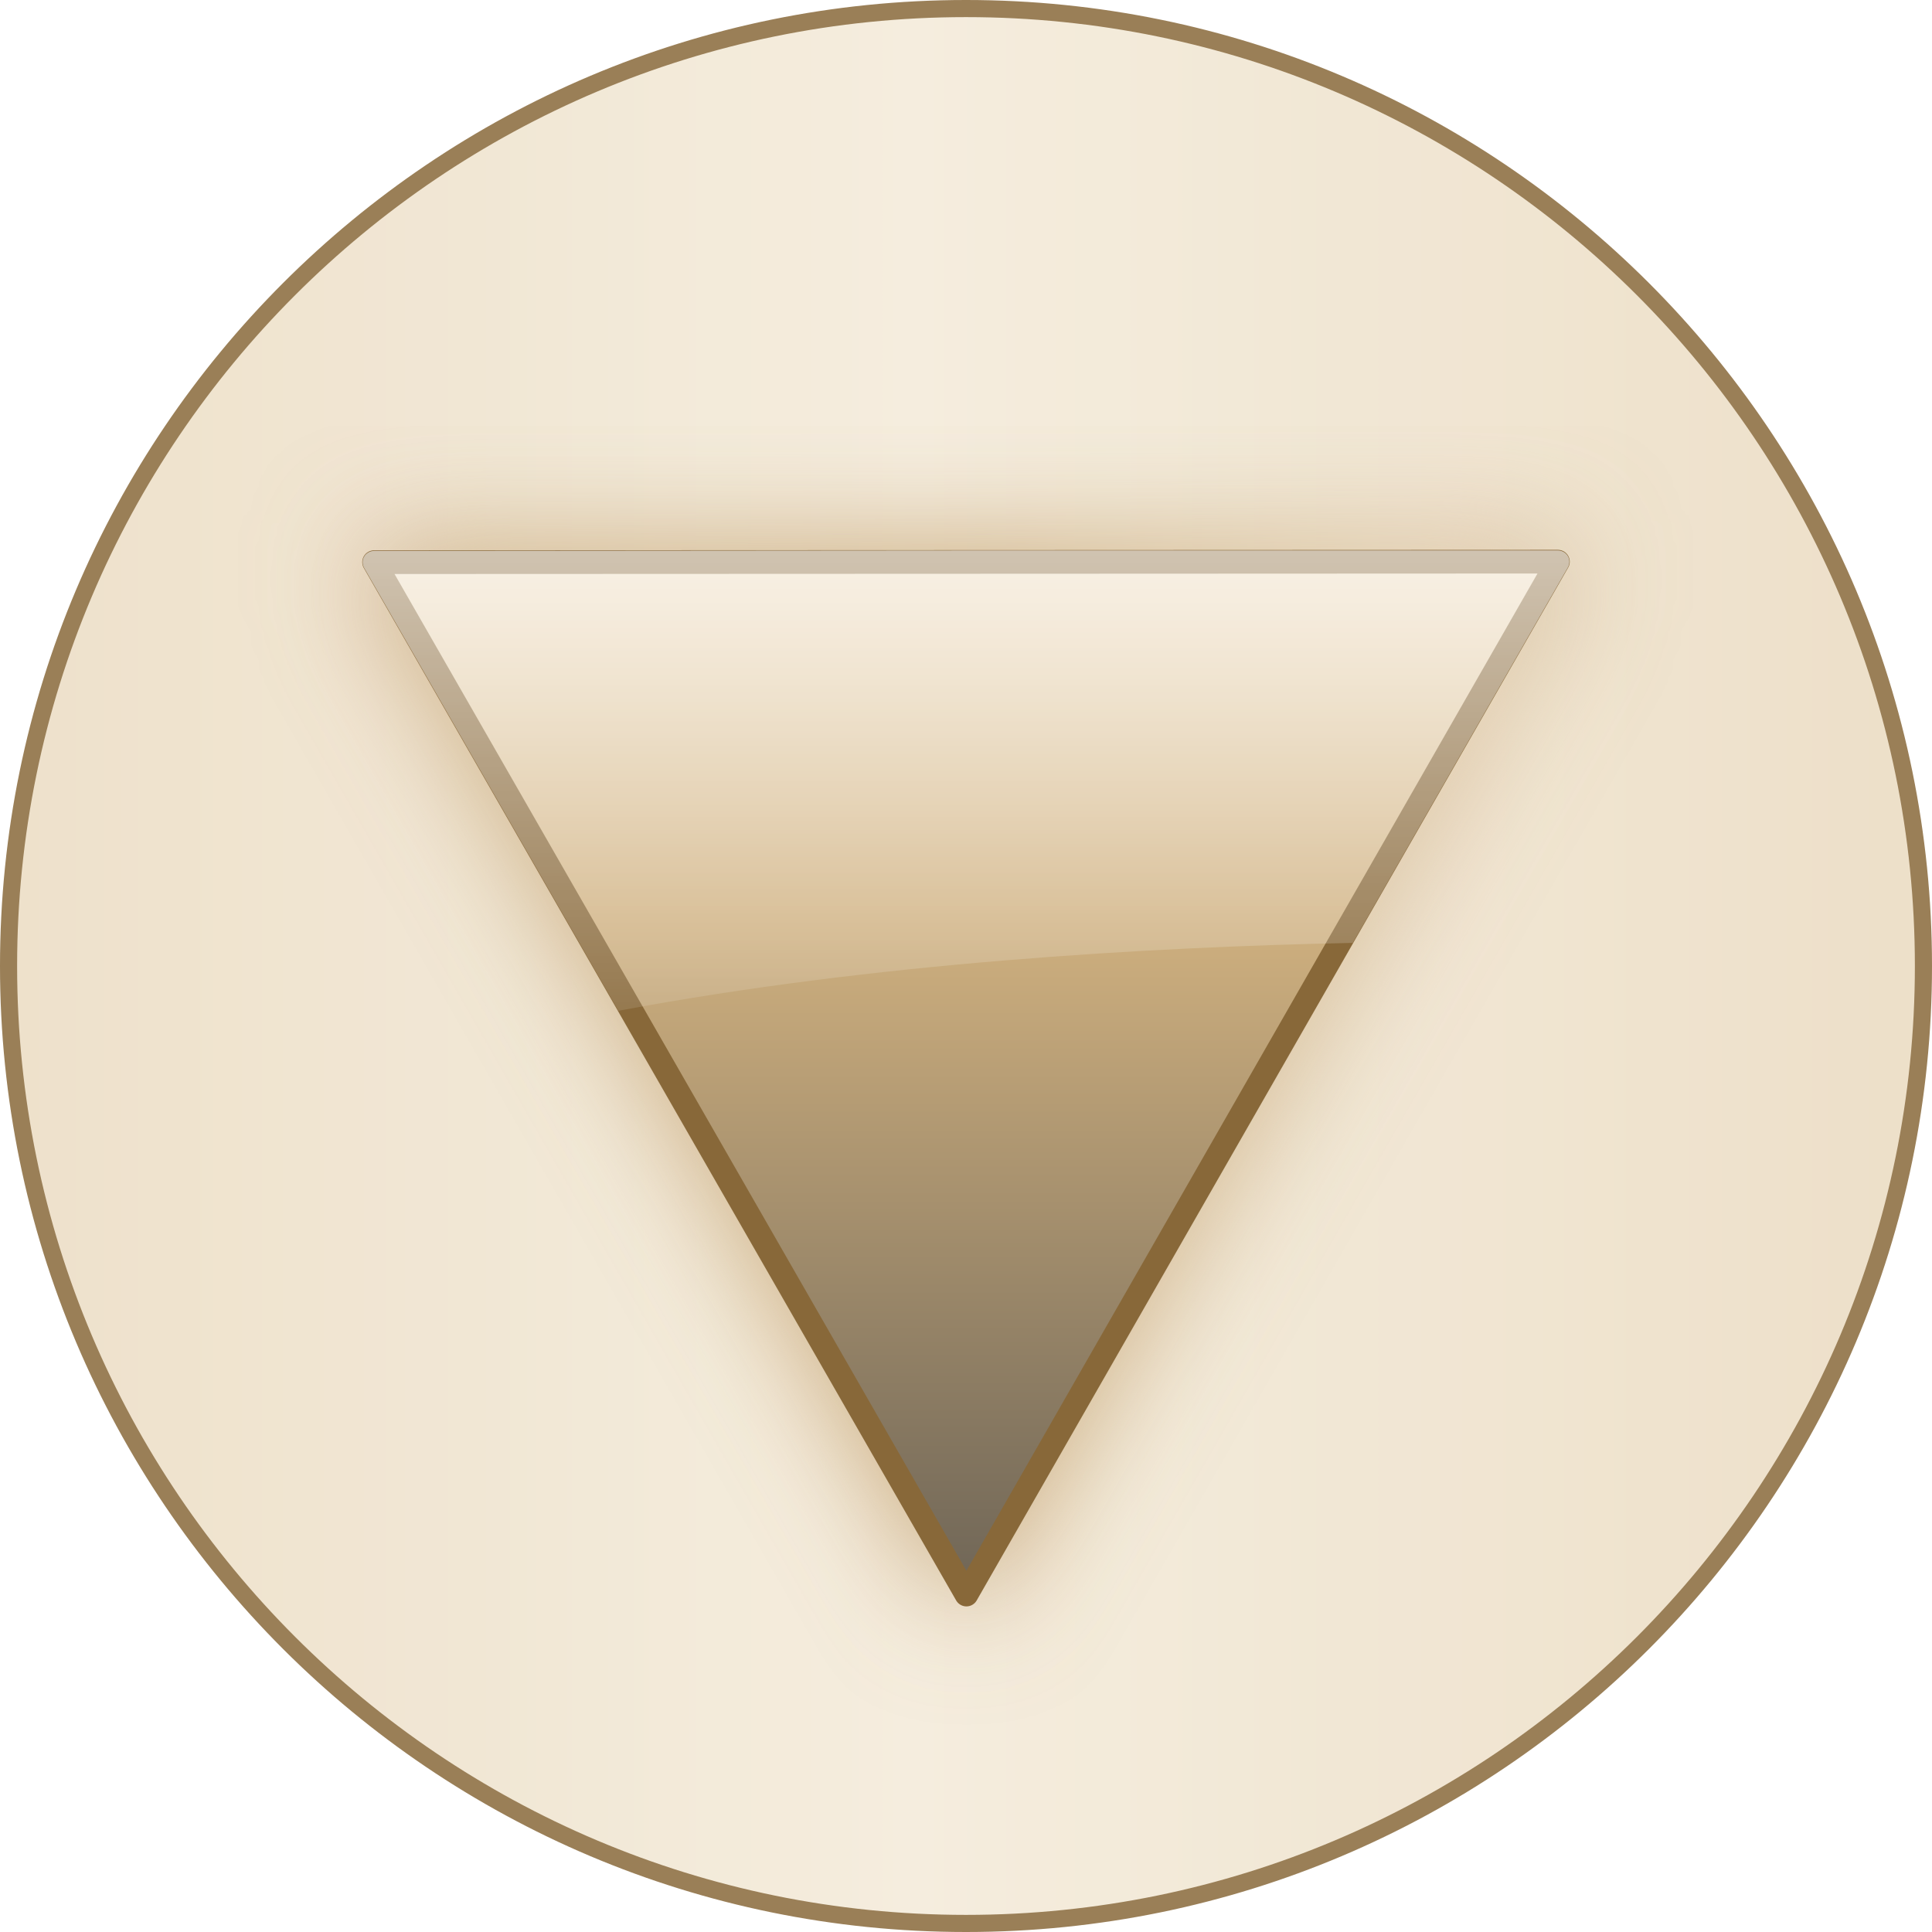
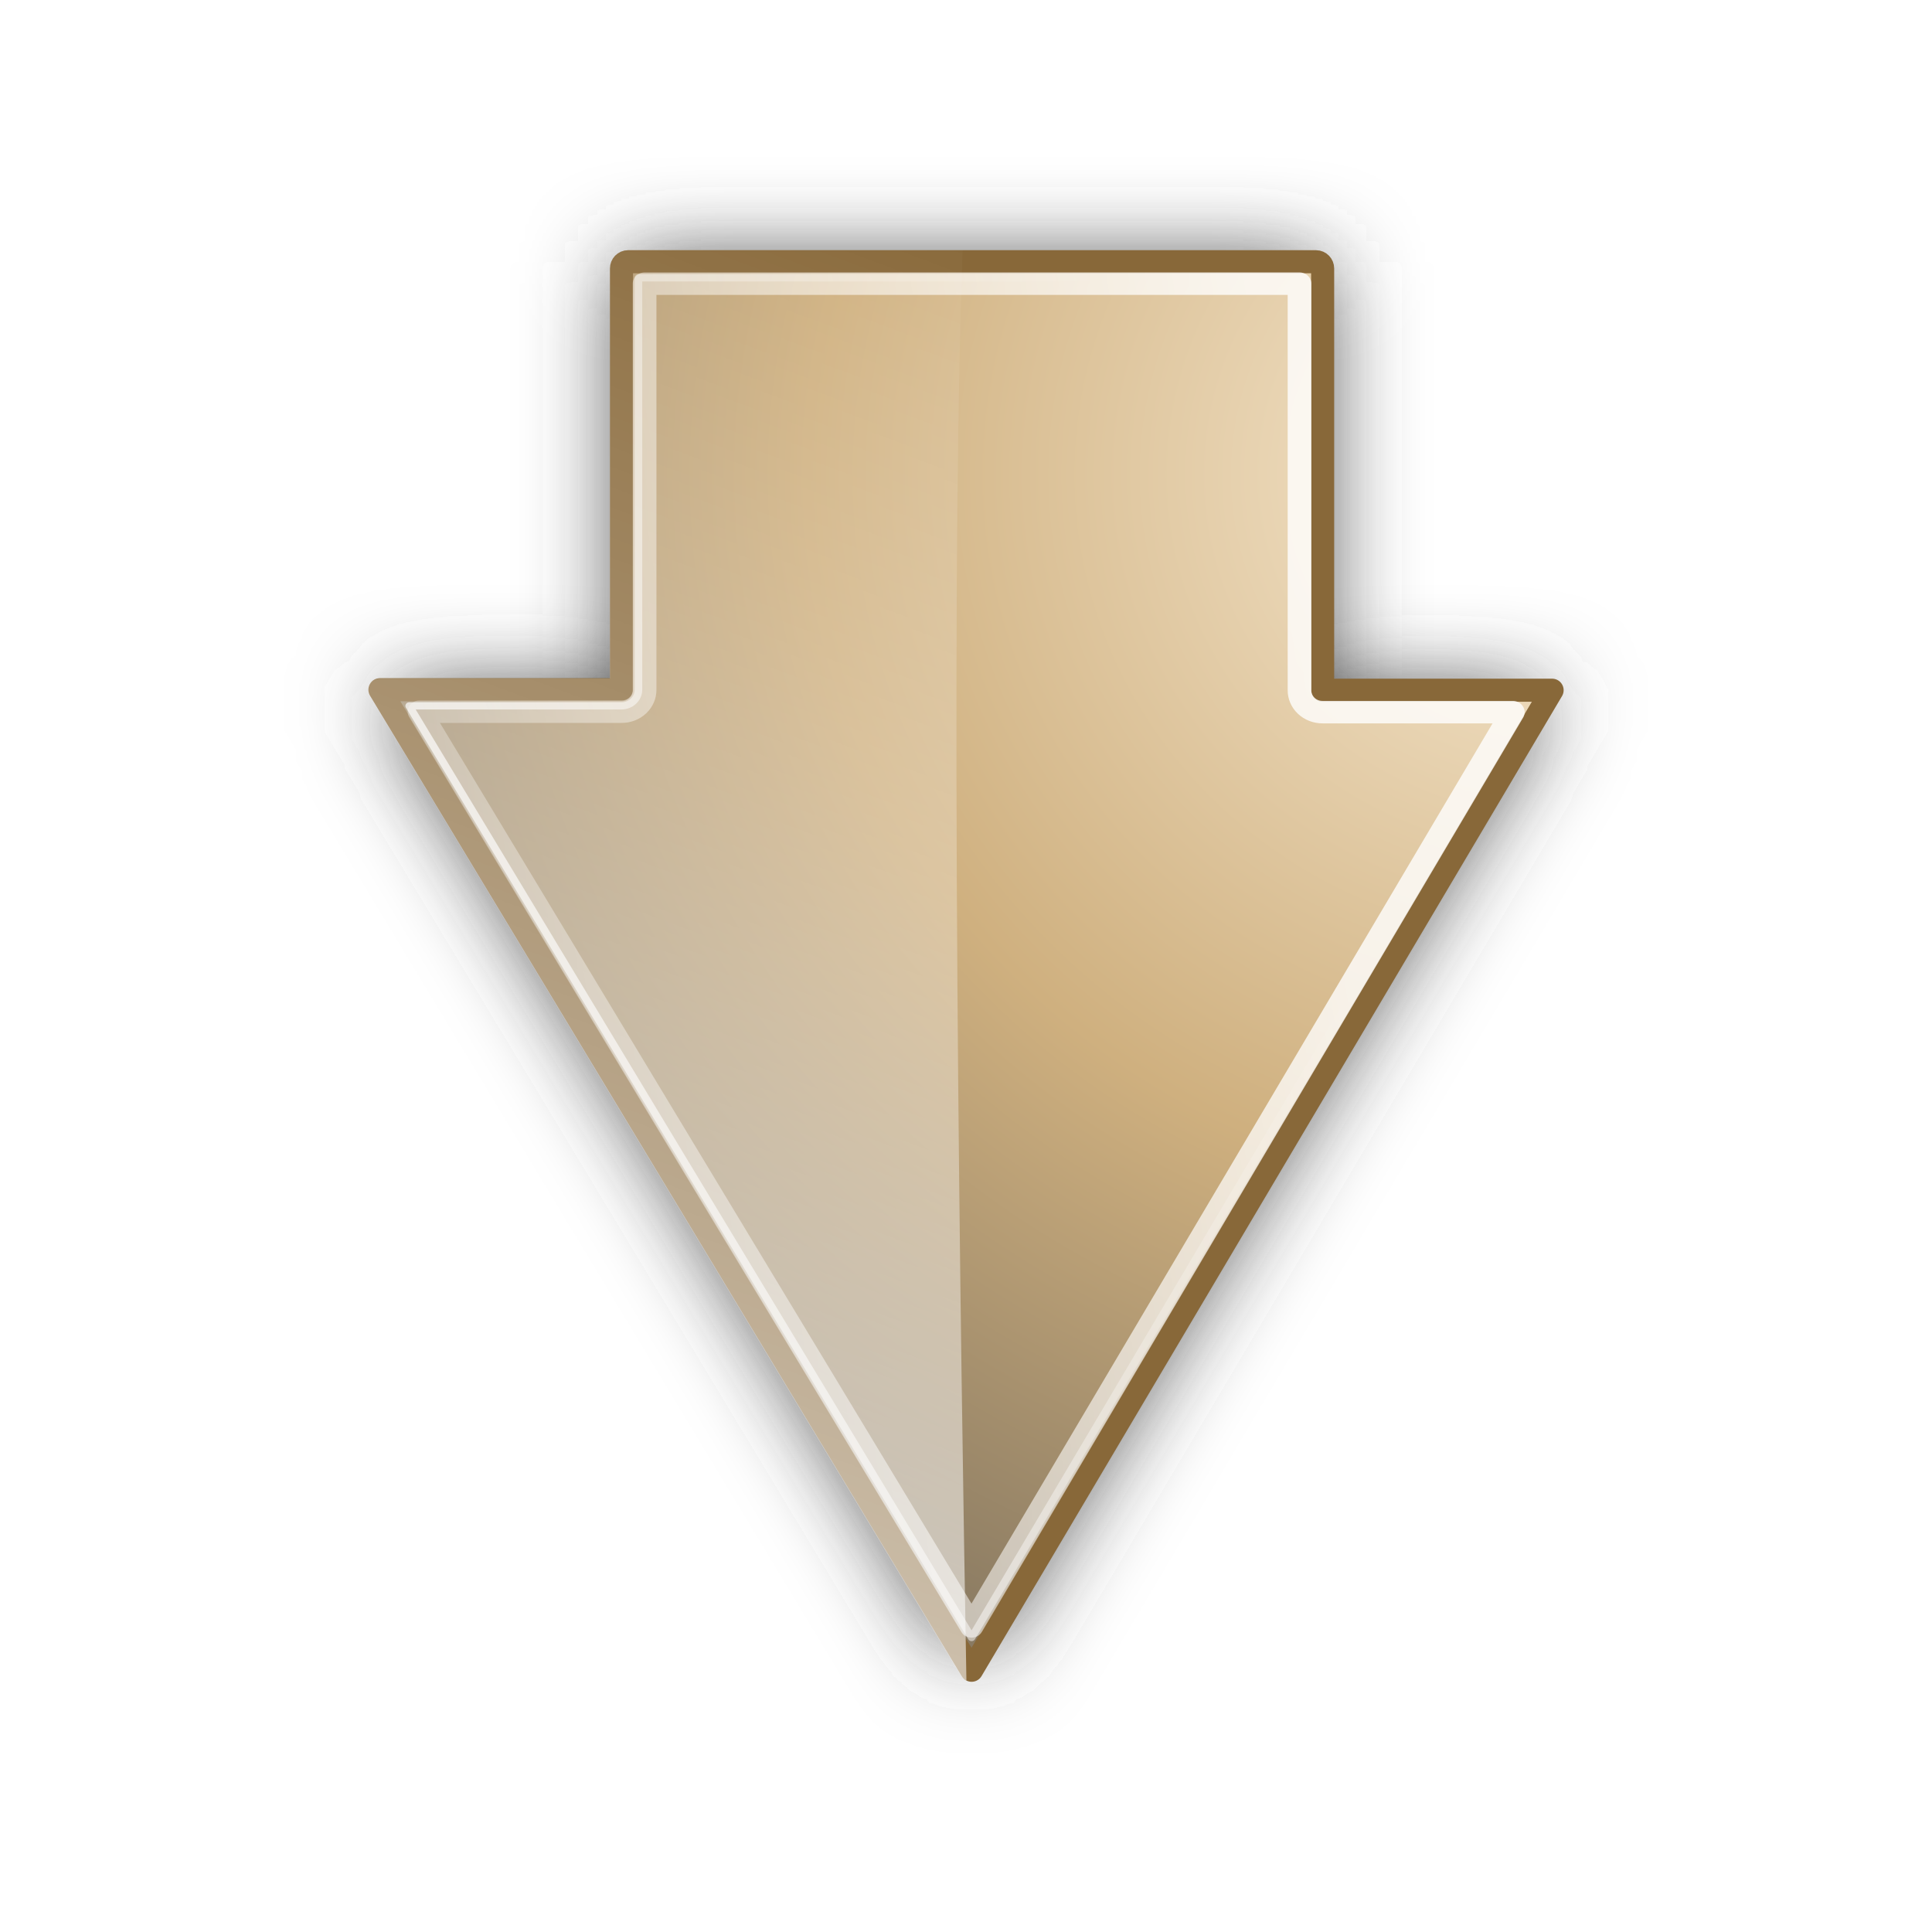
<svg xmlns="http://www.w3.org/2000/svg" xmlns:xlink="http://www.w3.org/1999/xlink" width="128" height="128" id="svg2409" version="1.0">
  <defs id="defs2411">
-     <linearGradient id="linearGradient2773">
-       <stop style="stop-color:#ffffff;stop-opacity:1;" offset="0" id="stop2775" />
-       <stop style="stop-color:#ffffff;stop-opacity:0;" offset="1" id="stop2777" />
+     <linearGradient id="linearGradient2836">
+       <stop style="stop-color: rgb(248, 234, 210); stop-opacity: 1;" offset="0" id="stop2838" />
+       <stop id="stop2840" offset="0.388" style="stop-color: rgb(207, 176, 127); stop-opacity: 1;" />
+       <stop style="stop-color:#454545;stop-opacity:1;" offset="1" id="stop2842" />
    </linearGradient>
-     <linearGradient id="linearGradient2645">
-       <stop style="stop-color: rgb(248, 234, 210); stop-opacity: 1;" offset="0" id="stop2647" />
-       <stop id="stop2649" offset="0.336" style="stop-color: rgb(207, 176, 127); stop-opacity: 1;" />
-       <stop style="stop-color:#454545;stop-opacity:1;" offset="1" id="stop2651" />
+     <linearGradient id="linearGradient3209">
+       <stop id="stop3211" offset="0" style="stop-color: rgb(248, 234, 210); stop-opacity: 1;" />
+       <stop style="stop-color: rgb(207, 176, 127); stop-opacity: 1;" offset="0.333" id="stop3213" />
+       <stop id="stop3215" offset="1" style="stop-color:#454545;stop-opacity:1;" />
    </linearGradient>
-     <linearGradient id="linearGradient2598">
-       <stop id="stop2600" offset="0" style="stop-color: rgb(248, 234, 210); stop-opacity: 1;" />
-       <stop style="stop-color: rgb(207, 176, 127); stop-opacity: 1;" offset="0.42" id="stop2602" />
-       <stop id="stop2604" offset="1" style="stop-color:#454545;stop-opacity:1;" />
+     <linearGradient id="linearGradient2431">
+       <stop style="stop-color:#ffffff;stop-opacity:1;" offset="0" id="stop2433" />
+       <stop style="stop-color:#ffffff;stop-opacity:0;" offset="1" id="stop2435" />
    </linearGradient>
-     <linearGradient id="linearGradient3249">
-       <stop style="stop-color: rgb(248, 234, 210); stop-opacity: 1;" offset="0" id="stop3251" />
-       <stop id="stop3253" offset="0.316" style="stop-color: rgb(207, 176, 127); stop-opacity: 1;" />
-       <stop style="stop-color:#454545;stop-opacity:1;" offset="1" id="stop3255" />
+     <linearGradient id="linearGradient2491">
+       <stop style="stop-color:#ffffff;stop-opacity:1;" offset="0" id="stop2493" />
+       <stop style="stop-color:#ffffff;stop-opacity:0;" offset="1" id="stop2495" />
    </linearGradient>
-     <linearGradient id="linearGradient3192">
-       <stop style="stop-color: rgb(248, 234, 210); stop-opacity: 1;" offset="0" id="stop3194" />
-       <stop id="stop3200" offset="0.5" style="stop-color: rgb(207, 176, 127); stop-opacity: 1;" />
-       <stop style="stop-color: rgb(213, 185, 141); stop-opacity: 1;" offset="0.75" id="stop5234" />
-       <stop style="stop-color: rgb(220, 194, 155); stop-opacity: 1;" offset="1" id="stop3196" />
-     </linearGradient>
-     <linearGradient id="linearGradient3210">
-       <stop style="stop-color: rgb(220, 194, 155); stop-opacity: 1;" offset="0" id="stop3212" />
-       <stop id="stop3218" offset="0.5" style="stop-color: rgb(243, 234, 216); stop-opacity: 1;" />
-       <stop style="stop-color: rgb(220, 194, 155); stop-opacity: 1;" offset="1" id="stop3214" />
-     </linearGradient>
-     <filter id="filter5308" x="-0.131" width="1.262" y="-0.114" height="1.229">
-       <feGaussianBlur stdDeviation="3.816" id="feGaussianBlur5310" />
+     <linearGradient xlink:href="#linearGradient2431" id="linearGradient2437" x1="176.715" y1="29.05" x2="20.859" y2="90.033" gradientUnits="userSpaceOnUse" gradientTransform="matrix(0.9492018,0,0,1.00034,6.108227,-0.02160655)" />
+     <radialGradient xlink:href="#linearGradient2836" id="radialGradient3217" cx="54.078" cy="63.269" fx="54.078" fy="63.269" r="49.94" gradientTransform="matrix(2.463276,1.3008929e-7,-1.0131104e-7,2.588938,-98.89698,-60.587)" gradientUnits="userSpaceOnUse" />
+     <radialGradient xlink:href="#linearGradient3209" id="radialGradient3221" gradientUnits="userSpaceOnUse" gradientTransform="matrix(2.17317,0.01616782,-0.01813661,2.437802,-86.6598,-51.91254)" cx="13.296" cy="105.805" fx="13.296" fy="105.805" r="49.94" />
+     <filter id="filter3227">
+       <feGaussianBlur stdDeviation="3.079" id="feGaussianBlur3229" />
    </filter>
-     <linearGradient xlink:href="#linearGradient3192" id="linearGradient2629" gradientUnits="userSpaceOnUse" gradientTransform="matrix(1.70423,1.28835,-1.32922,1.65183,52.28401,12.24125)" x1="5.425" y1="-1.573" x2="33.24" y2="34.089" />
-     <linearGradient xlink:href="#linearGradient2645" id="linearGradient2639" gradientUnits="userSpaceOnUse" gradientTransform="matrix(-1.28835,1.70423,-1.65183,-1.32922,115.7589,52.284)" x1="1.787" y1="20.17" x2="36.893" y2="-7.211" />
-     <linearGradient xlink:href="#linearGradient3210" id="linearGradient2643" gradientUnits="userSpaceOnUse" gradientTransform="matrix(1.29644,0,0,1.29644,-16.56449,-22.30586)" x1="-67.31" y1="66.571" x2="186.188" y2="66.571" />
-     <linearGradient xlink:href="#linearGradient2773" id="linearGradient2779" x1="53.033" y1="18.12" x2="53.033" y2="73.957" gradientUnits="userSpaceOnUse" />
+     <linearGradient xlink:href="#linearGradient2491" id="linearGradient3239" x1="14.06" y1="63.598" x2="113.94" y2="63.598" gradientUnits="userSpaceOnUse" />
+     <linearGradient xlink:href="#linearGradient2491" id="linearGradient3243" gradientUnits="userSpaceOnUse" x1="125.682" y1="97.943" x2="138.689" y2="7.535" />
+     <linearGradient xlink:href="#linearGradient2491" id="linearGradient3247" gradientUnits="userSpaceOnUse" x1="106.217" y1="21.158" x2="81.725" y2="95.035" />
+     <radialGradient xlink:href="#linearGradient3209" id="radialGradient2851" gradientUnits="userSpaceOnUse" gradientTransform="matrix(2.17317,0.01616782,-0.01813661,2.437802,-86.6598,-51.91254)" cx="13.296" cy="105.805" fx="13.296" fy="105.805" r="49.94" />
+     <radialGradient xlink:href="#linearGradient2836" id="radialGradient2853" gradientUnits="userSpaceOnUse" gradientTransform="matrix(2.463276,1.3008929e-7,-1.0131104e-7,2.588938,-98.89698,-60.587)" cx="54.078" cy="63.269" fx="54.078" fy="63.269" r="49.94" />
+     <linearGradient xlink:href="#linearGradient2431" id="linearGradient2855" gradientUnits="userSpaceOnUse" gradientTransform="matrix(0.9492018,0,0,1.00034,6.108227,-0.02160655)" x1="176.715" y1="29.05" x2="20.859" y2="90.033" />
+     <linearGradient xlink:href="#linearGradient2491" id="linearGradient2857" gradientUnits="userSpaceOnUse" x1="125.682" y1="97.943" x2="138.689" y2="7.535" />
+     <linearGradient xlink:href="#linearGradient2491" id="linearGradient2859" gradientUnits="userSpaceOnUse" x1="106.217" y1="21.158" x2="81.725" y2="95.035" />
  </defs>
  <g id="layer1">
-     <path id="path2405" d="M 196.98,61.33 L 196.98,61.33 z" style="fill:none;fill-rule:evenodd;stroke:#000000;stroke-width:0.509px;stroke-linecap:butt;stroke-linejoin:miter;stroke-opacity:1" />
-     <text xml:space="preserve" style="font-size:5.192px;font-style:normal;font-variant:normal;font-weight:bold;font-stretch:normal;text-align:start;line-height:125%;writing-mode:lr-tb;text-anchor:start;fill:#000000;fill-opacity:1;stroke:none;stroke-width:1px;stroke-linecap:butt;stroke-linejoin:miter;stroke-opacity:1;font-family:Purisa;-inkscape-font-specification:Purisa Bold" x="450.299" y="82.391" id="text2404">
-       <tspan id="tspan2406" x="450.299" y="82.391" />
-     </text>
-     <text xml:space="preserve" style="font-size:5.192px;font-style:normal;font-variant:normal;font-weight:bold;font-stretch:normal;text-align:start;line-height:125%;writing-mode:lr-tb;text-anchor:start;fill:#000000;fill-opacity:1;stroke:none;stroke-width:1px;stroke-linecap:butt;stroke-linejoin:miter;stroke-opacity:1;font-family:Purisa;-inkscape-font-specification:Purisa Bold" x="401.997" y="120.204" id="text3871">
-       <tspan id="tspan3873" x="401.997" y="120.204" />
-     </text>
-     <path id="path2432" d="M 127.433,64 C 127.433,99.015 99.015,127.433 64,127.433 C 28.985,127.433 0.567,99.015 0.567,64 C 0.567,28.985 28.985,0.567 64,0.567 C 99.015,0.567 127.433,28.985 127.433,64 z" style="opacity:0.85;fill:url(#linearGradient2643);fill-opacity:1;fill-rule:nonzero;stroke:#886839;stroke-width:1.134;stroke-linecap:round;stroke-linejoin:round;marker:none;stroke-miterlimit:4;stroke-dashoffset:0;stroke-opacity:1;visibility:visible;display:inline;overflow:visible" />
-     <path style="fill:url(#linearGradient2629);fill-opacity:1;fill-rule:nonzero;stroke:#b8956b;stroke-width:1.568;stroke-linecap:butt;stroke-linejoin:round;marker:none;stroke-miterlimit:4;stroke-dasharray:none;stroke-dashoffset:0;stroke-opacity:1;visibility:visible;display:inline;overflow:visible;filter:url(#filter5308)" d="M 105.644,63.972 L 71.428,44.378 L 37.212,24.784 L 37.229,64 L 37.245,103.216 L 71.445,83.594 L 105.644,63.972 z" id="path5236" transform="matrix(0,1,-1,0,128,0)" />
-     <path style="fill:url(#linearGradient2639);fill-opacity:1;fill-rule:nonzero;stroke:#886839;stroke-width:1.568;stroke-linecap:butt;stroke-linejoin:round;marker:none;stroke-miterlimit:4;stroke-dasharray:none;stroke-dashoffset:0;stroke-opacity:1;visibility:visible;display:inline;overflow:visible" d="M 64.028,105.644 L 83.622,71.428 L 103.216,37.212 L 64,37.229 L 24.784,37.245 L 44.406,71.445 L 64.028,105.644 z" id="path4329" />
-     <path style="fill:url(#linearGradient2779);fill-opacity:1;fill-rule:nonzero;stroke:none;stroke-width:1.568;stroke-linecap:butt;stroke-linejoin:round;marker:none;stroke-miterlimit:4;stroke-dasharray:none;stroke-dashoffset:0;stroke-opacity:1;visibility:visible;display:inline;overflow:visible;opacity:0.9" d="M 64 36.469 L 24.781 36.5 C 24.514 36.502 24.26 36.644 24.125 36.875 C 23.99 37.106 23.995 37.391 24.125 37.625 L 40.969 66.969 C 57.907 63.789 76.043 62.748 89.625 62.469 L 103.875 37.594 C 104.005 37.36 104.01 37.075 103.875 36.844 C 103.74 36.613 103.486 36.471 103.219 36.469 L 64 36.469 z " id="path2655" />
+     <g id="g2844" transform="matrix(0,1,1,0,0.4017872,-2.857146)">
+       <path transform="matrix(0.9492018,0,0,1.00034,6.108227,-0.02160655)" style="fill:url(#radialGradient2851);fill-opacity:1;fill-rule:nonzero;stroke:none;stroke-width:1.568;marker:none;visibility:visible;display:inline;overflow:visible;filter:url(#filter3227)" d="m 44.719,24.781 0,16 -29.406,0 c -0.25,0 -0.469,0.188 -0.469,0.438 l 0,45.562 c 0,0.25 0.219,0.438 0.469,0.438 l 29.438,0 0,15.196 L 113.156,63.969 78.938,44.375 44.719,24.781 z" id="path3219" />
+       <path id="path4329" d="m 48.555,24.768 0,16.005 -27.912,0 c -0.237,0 -0.445,0.188 -0.445,0.438 l 0,45.578 c 0,0.25 0.208,0.438 0.445,0.438 l 27.942,0 0,15.202 L 113.516,63.969 81.036,44.368 48.555,24.768 z" style="fill:url(#radialGradient2853);fill-opacity:1;fill-rule:nonzero;stroke:#886839;stroke-width:1.528;stroke-linecap:butt;stroke-linejoin:round;stroke-miterlimit:4;stroke-opacity:1;stroke-dasharray:none;stroke-dashoffset:0;marker:none;visibility:visible;display:inline;overflow:visible" />
+       <path id="path2426" d="m 48.407,23.987 c -0.35,0.077 -0.599,0.405 -0.593,0.782 l 0,15.224 -27.171,0 c -0.611,0 -1.187,0.509 -1.187,1.219 l 0,22.164 c 23.973,-0.882 73.696,-0.128 94.742,0.25 -0.066,-0.145 -0.158,-0.263 -0.297,-0.344 L 81.421,43.681 48.941,24.08 c -0.161,-0.101 -0.351,-0.134 -0.534,-0.094 z" style="fill:url(#linearGradient2855);fill-opacity:1;fill-rule:nonzero;stroke:none;stroke-width:1.568;marker:none;visibility:visible;display:inline;overflow:visible" />
+       <path transform="matrix(0.9492018,0,0,1.00034,6.108227,-0.02160655)" d="m 46.25,27.406 0,13.375 a 1.518,1.518 0 0 1 -1.531,1.531 l -28.344,0 0,43.375 28.375,0 a 1.518,1.518 0 0 1 1.531,1.531 l 0,12.594 63.812,-35.844 L 78.188,45.688 46.25,27.406 z" id="path3241" style="opacity:0.8;fill:none;stroke:url(#linearGradient2857);stroke-width:1.568;stroke-linecap:butt;stroke-linejoin:round;stroke-miterlimit:4;stroke-opacity:1;stroke-dasharray:none;stroke-dashoffset:0;marker:none;visibility:visible;display:inline;overflow:visible" />
+       <path transform="matrix(0.9492018,0,0,1.00034,6.108227,-0.02160655)" style="fill:none;stroke:url(#linearGradient2859);stroke-width:0.5;stroke-linecap:butt;stroke-linejoin:round;stroke-miterlimit:4;stroke-opacity:1;stroke-dasharray:none;stroke-dashoffset:0;marker:none;visibility:visible;display:inline;overflow:visible" id="path3245" d="m 45.844,26.719 0,14.062 a 1.127,1.127 0 0 1 -1.125,1.125 l -28.75,0 0,44.188 28.781,0 a 1.127,1.127 0 0 1 1.125,1.125 l 0,13.281 65,-36.531 -32.5,-18.625 -32.531,-18.625 z" />
+     </g>
  </g>
</svg>
